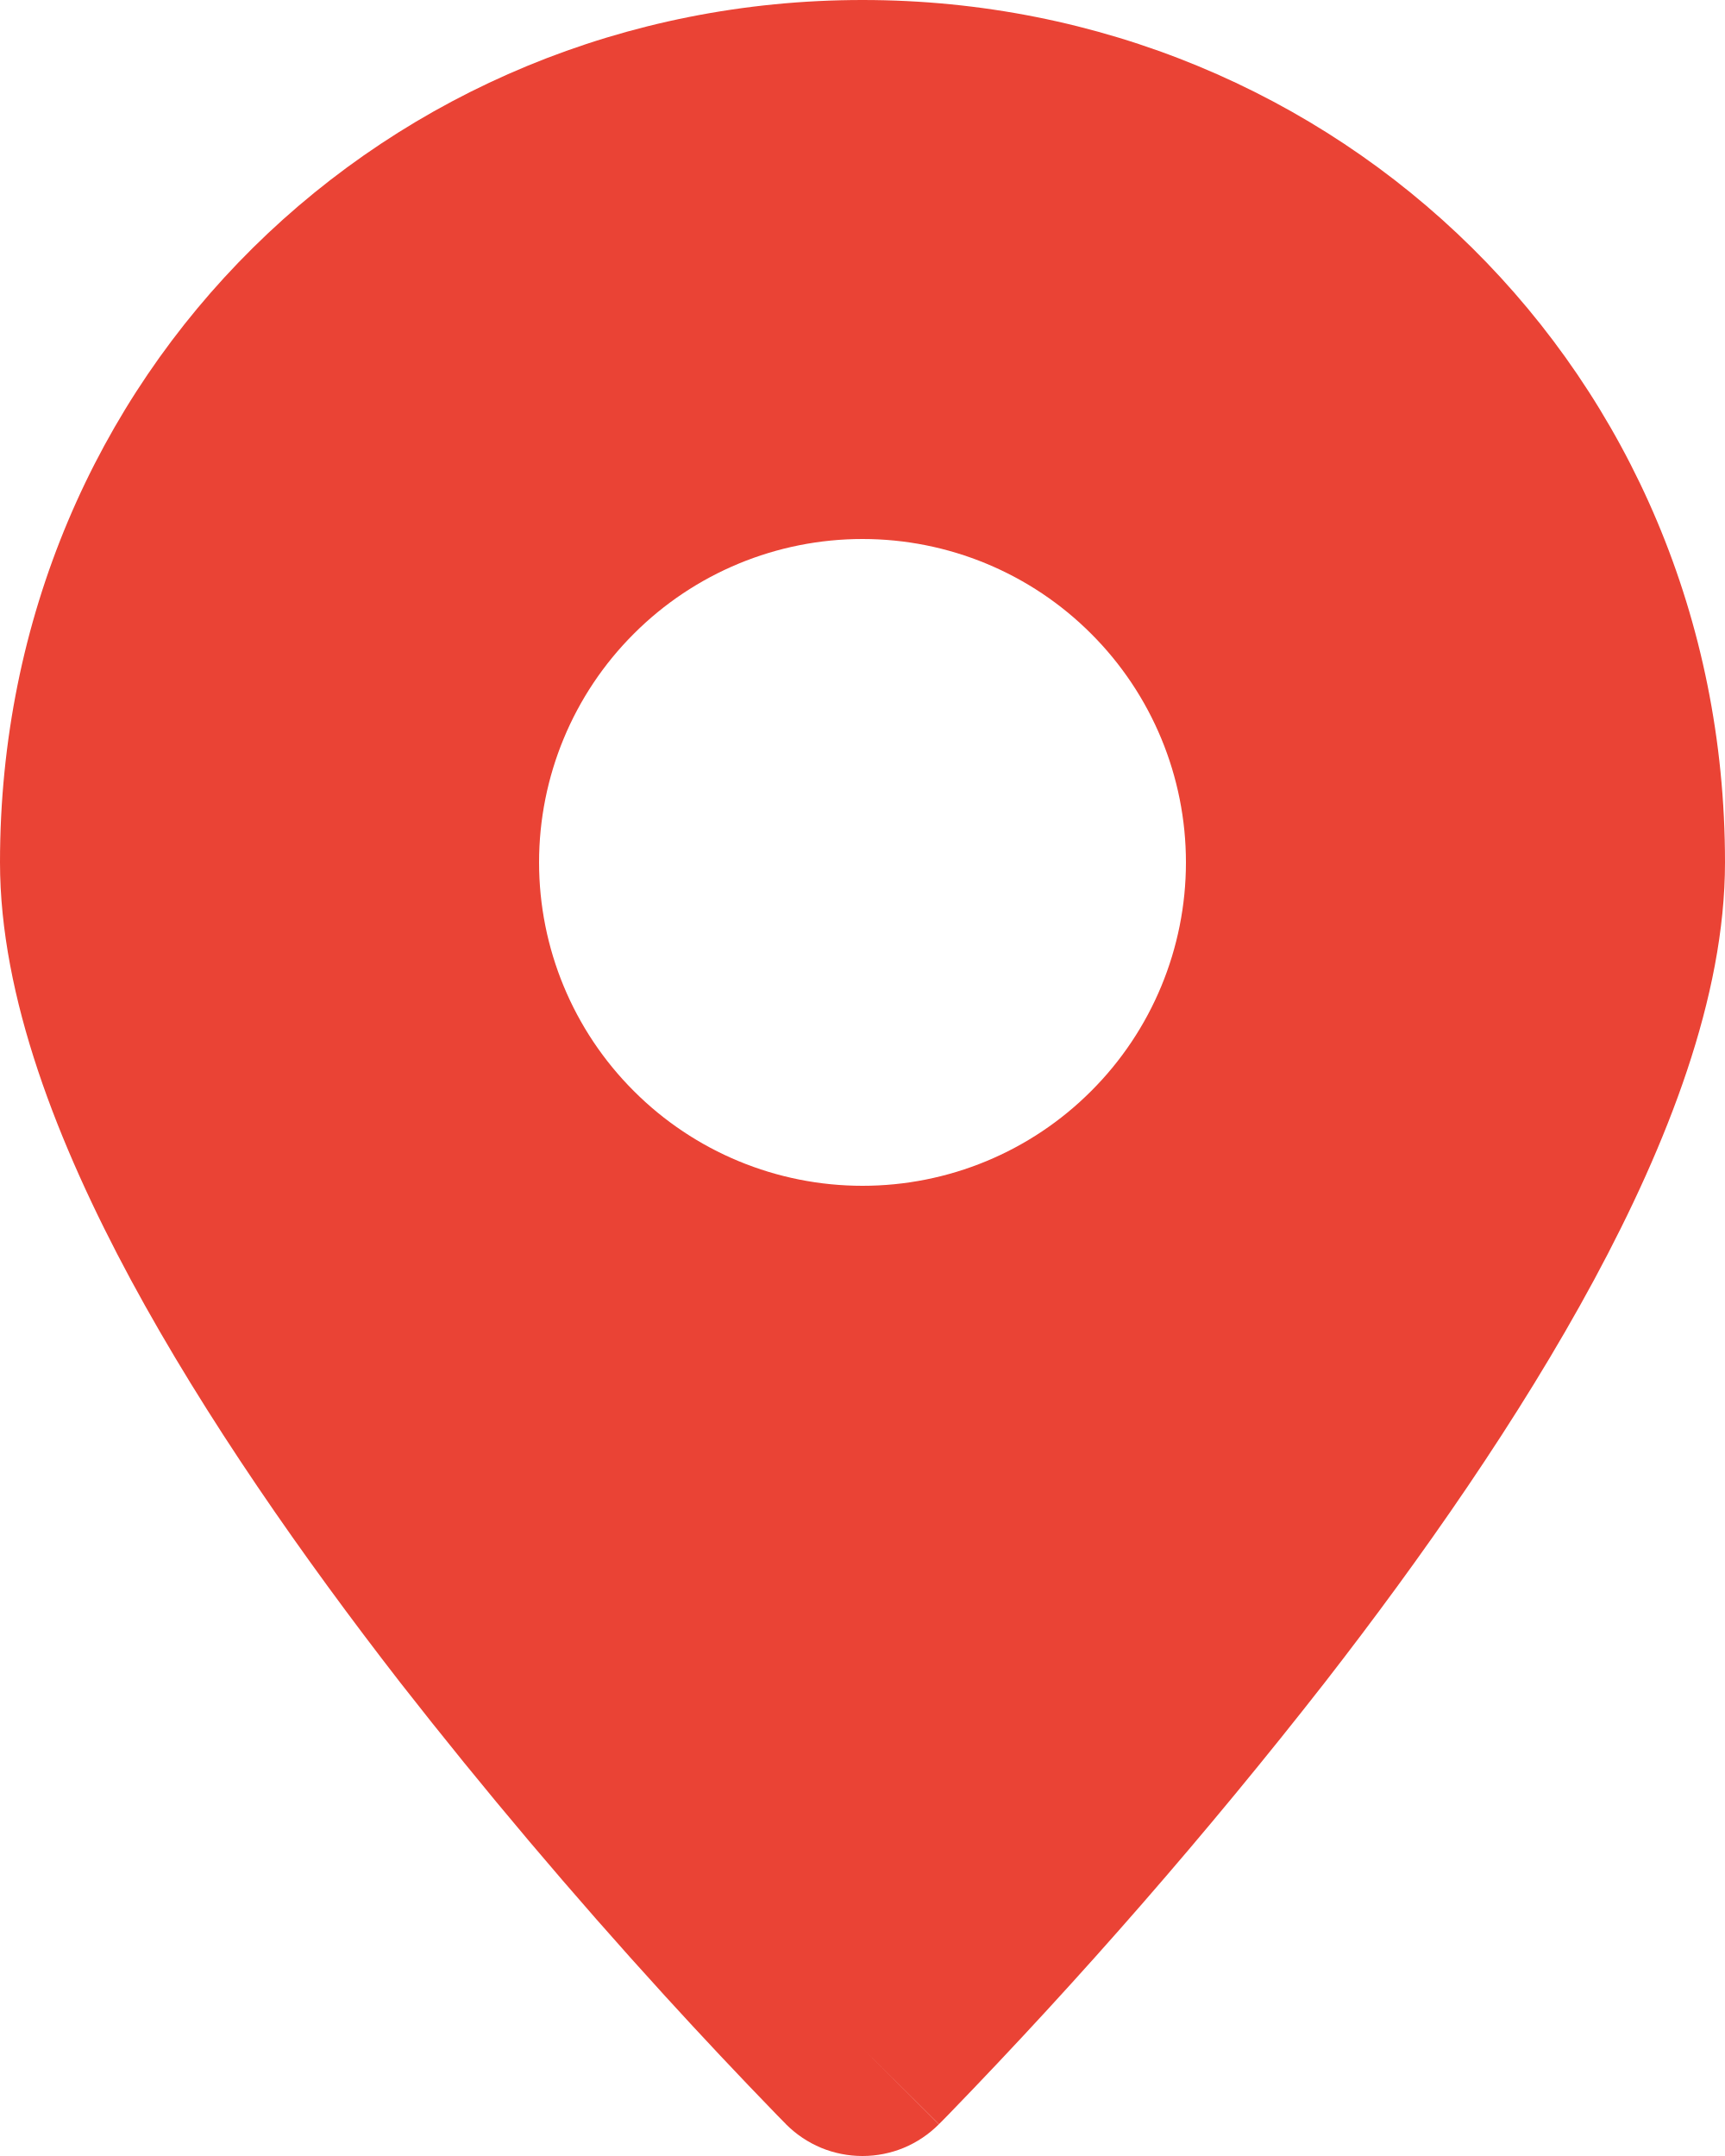
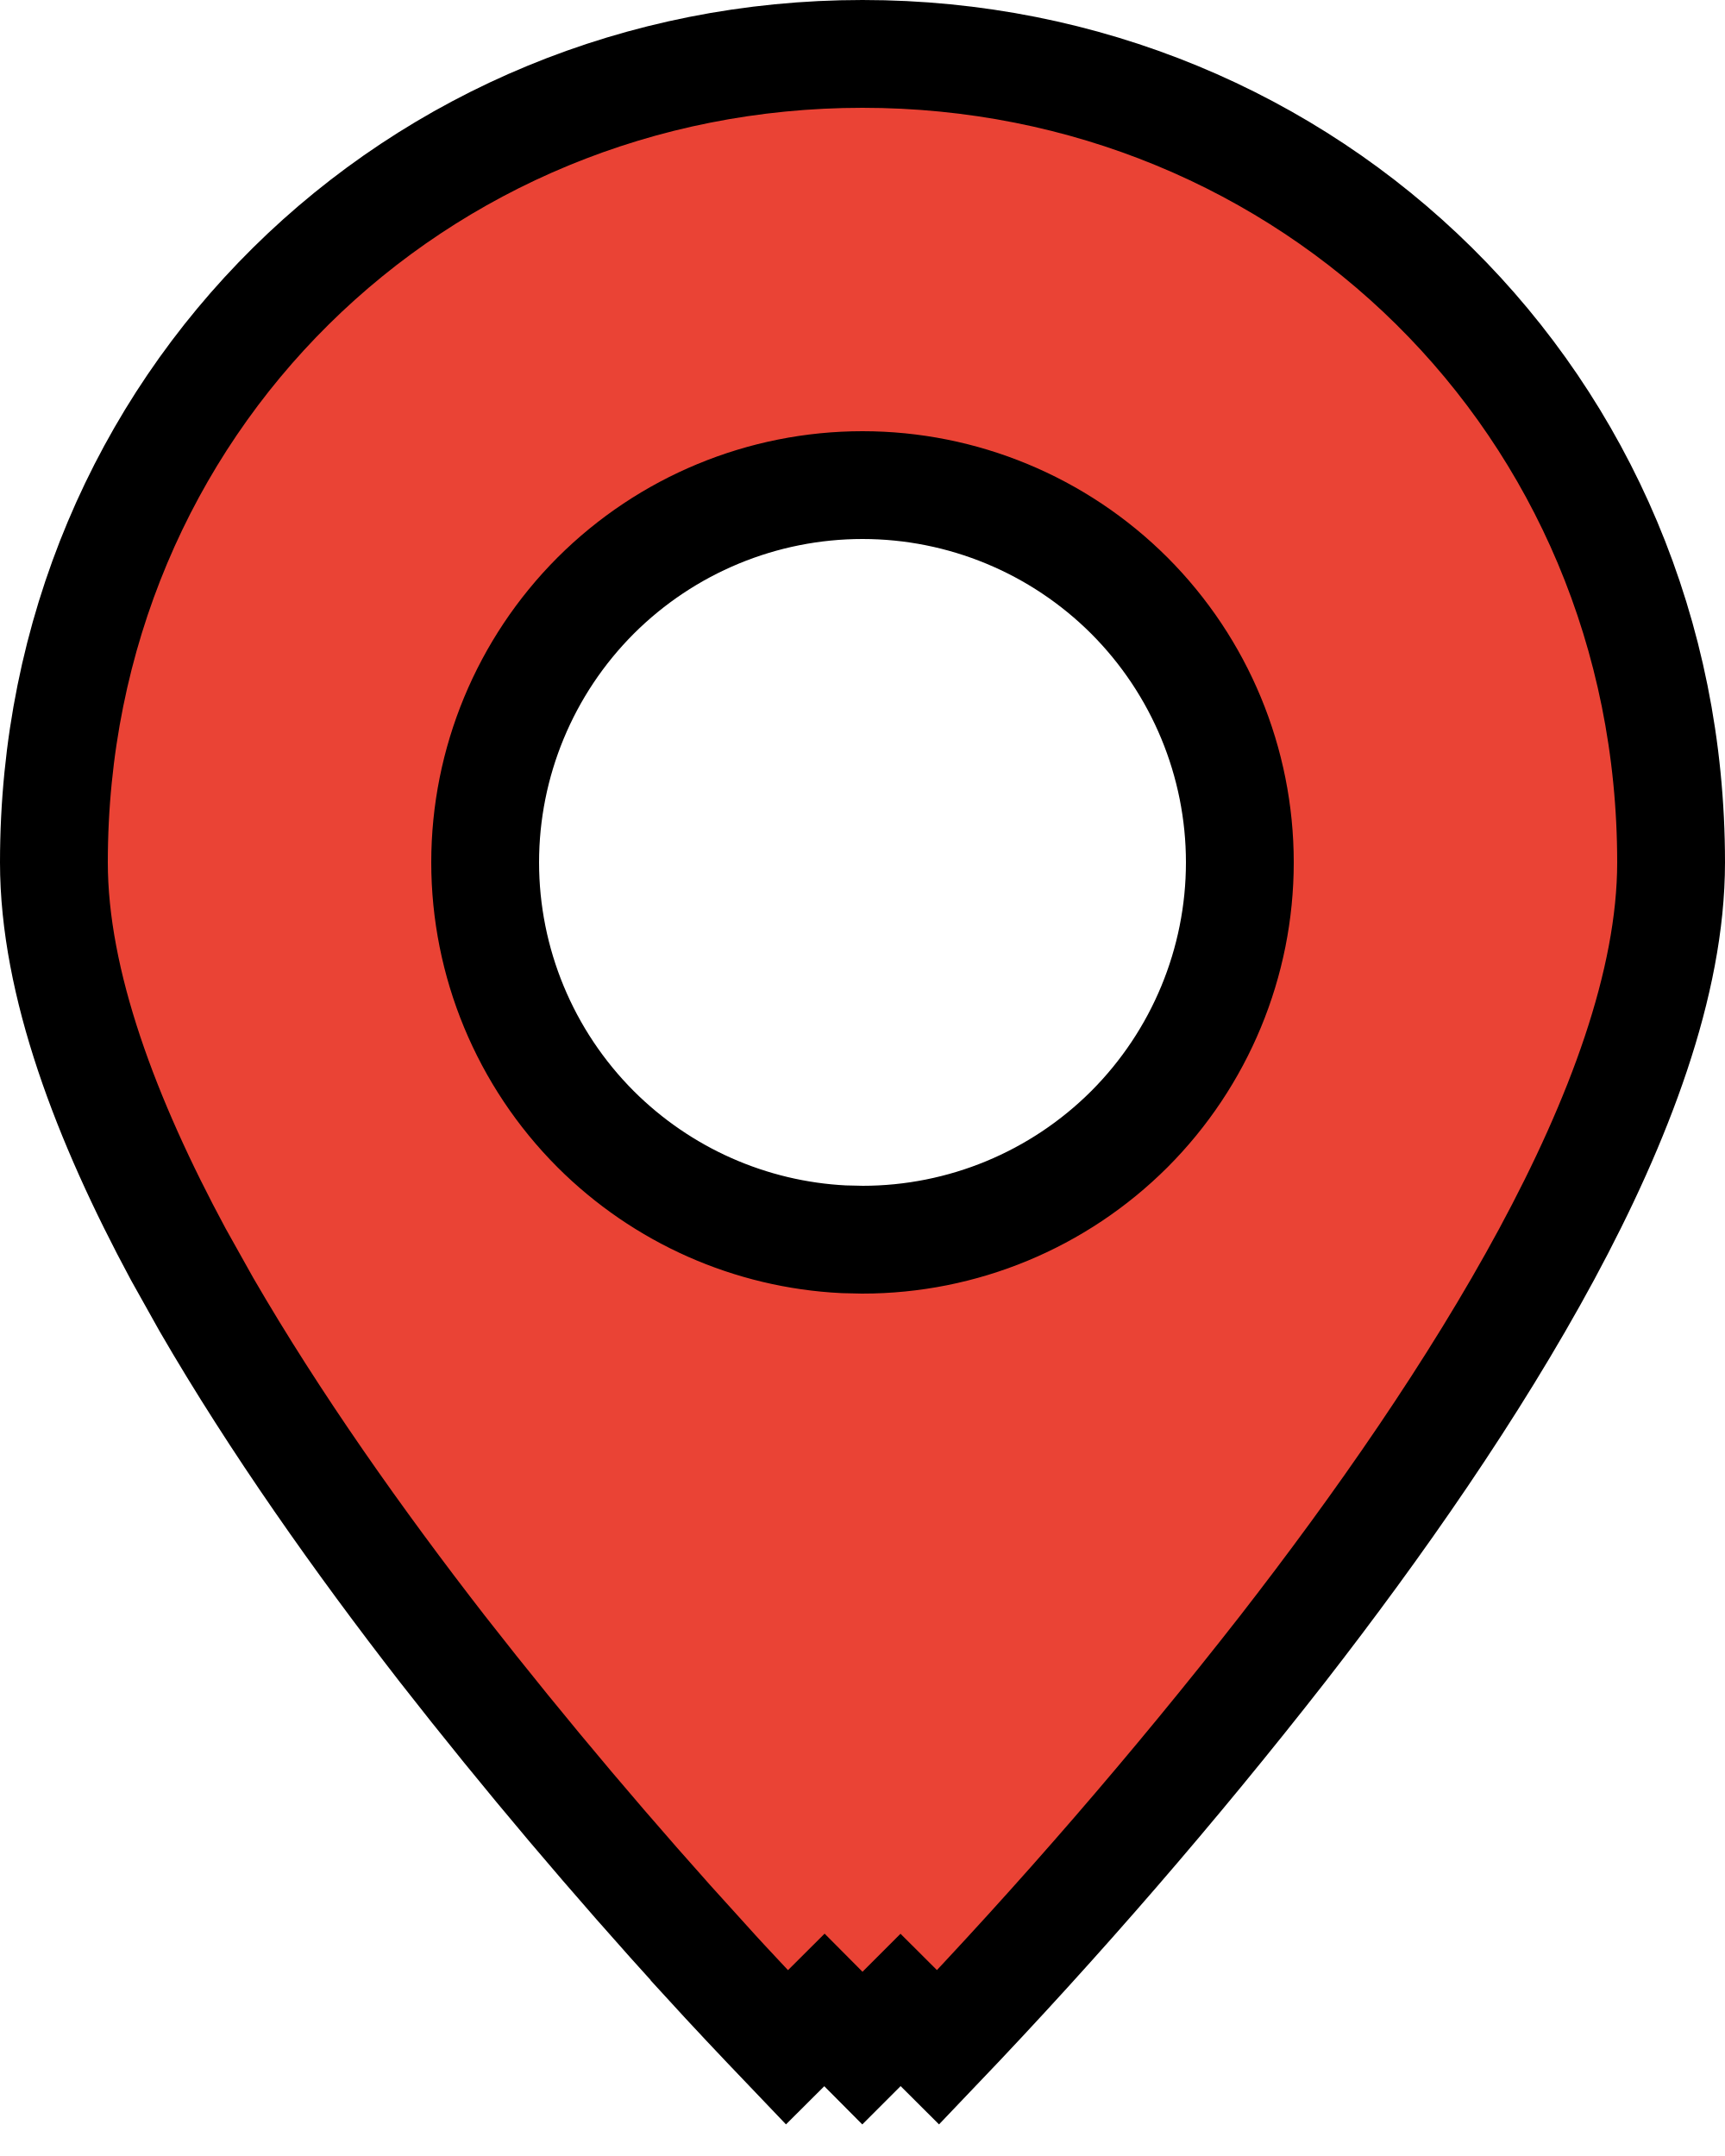
<svg xmlns="http://www.w3.org/2000/svg" width="16" height="20" viewBox="0 0 16 20" fill="none">
-   <path fill-rule="evenodd" clip-rule="evenodd" d="M8 19L8.708 19.706C8.615 19.799 8.505 19.873 8.383 19.924C8.262 19.974 8.131 20 8 20C7.868 20 7.737 19.974 7.616 19.924C7.494 19.873 7.384 19.799 7.291 19.706L7.285 19.699L7.268 19.682L7.206 19.619C6.854 19.256 6.507 18.887 6.166 18.513C5.311 17.575 4.491 16.605 3.71 15.605C2.818 14.455 1.906 13.155 1.213 11.871C0.535 10.612 0 9.248 0 8C0 3.461 3.592 0 8 0C12.408 0 16 3.461 16 8C16 9.248 15.465 10.612 14.787 11.87C14.094 13.156 13.183 14.455 12.29 15.605C11.197 17.004 10.03 18.344 8.794 19.619L8.732 19.682L8.715 19.699L8.709 19.705L8 19ZM8 11C8.796 11 9.559 10.684 10.121 10.121C10.684 9.559 11 8.796 11 8C11 7.204 10.684 6.441 10.121 5.879C9.559 5.316 8.796 5 8 5C7.204 5 6.441 5.316 5.879 5.879C5.316 6.441 5 7.204 5 8C5 8.796 5.316 9.559 5.879 10.121C6.441 10.684 7.204 11 8 11Z" fill="#EA4335" />
+   <path d="M8 0.5C12.137 0.5 15.5 3.742 15.5 8C15.5 9.121 15.014 10.396 14.347 11.633C13.672 12.884 12.78 14.159 11.896 15.297C10.893 16.581 9.826 17.814 8.701 18.992L8.353 18.645L7.999 18.999L7.647 18.645L7.299 18.992C7.042 18.723 6.786 18.452 6.535 18.177V18.176C5.689 17.247 4.877 16.287 4.104 15.297C3.331 14.301 2.551 13.2 1.916 12.104L1.653 11.634C0.986 10.395 0.5 9.121 0.5 8C0.5 3.742 3.863 0.5 8 0.5ZM8 4.5C7.072 4.5 6.182 4.869 5.525 5.525C4.869 6.182 4.5 7.072 4.5 8C4.5 8.928 4.869 9.818 5.525 10.475C6.141 11.09 6.961 11.453 7.826 11.496L8 11.5C8.928 11.5 9.818 11.131 10.475 10.475C11.131 9.818 11.5 8.928 11.5 8C11.5 7.072 11.131 6.182 10.475 5.525C9.818 4.869 8.928 4.5 8 4.5Z" fill="#EA4335" stroke="black" />
</svg>
